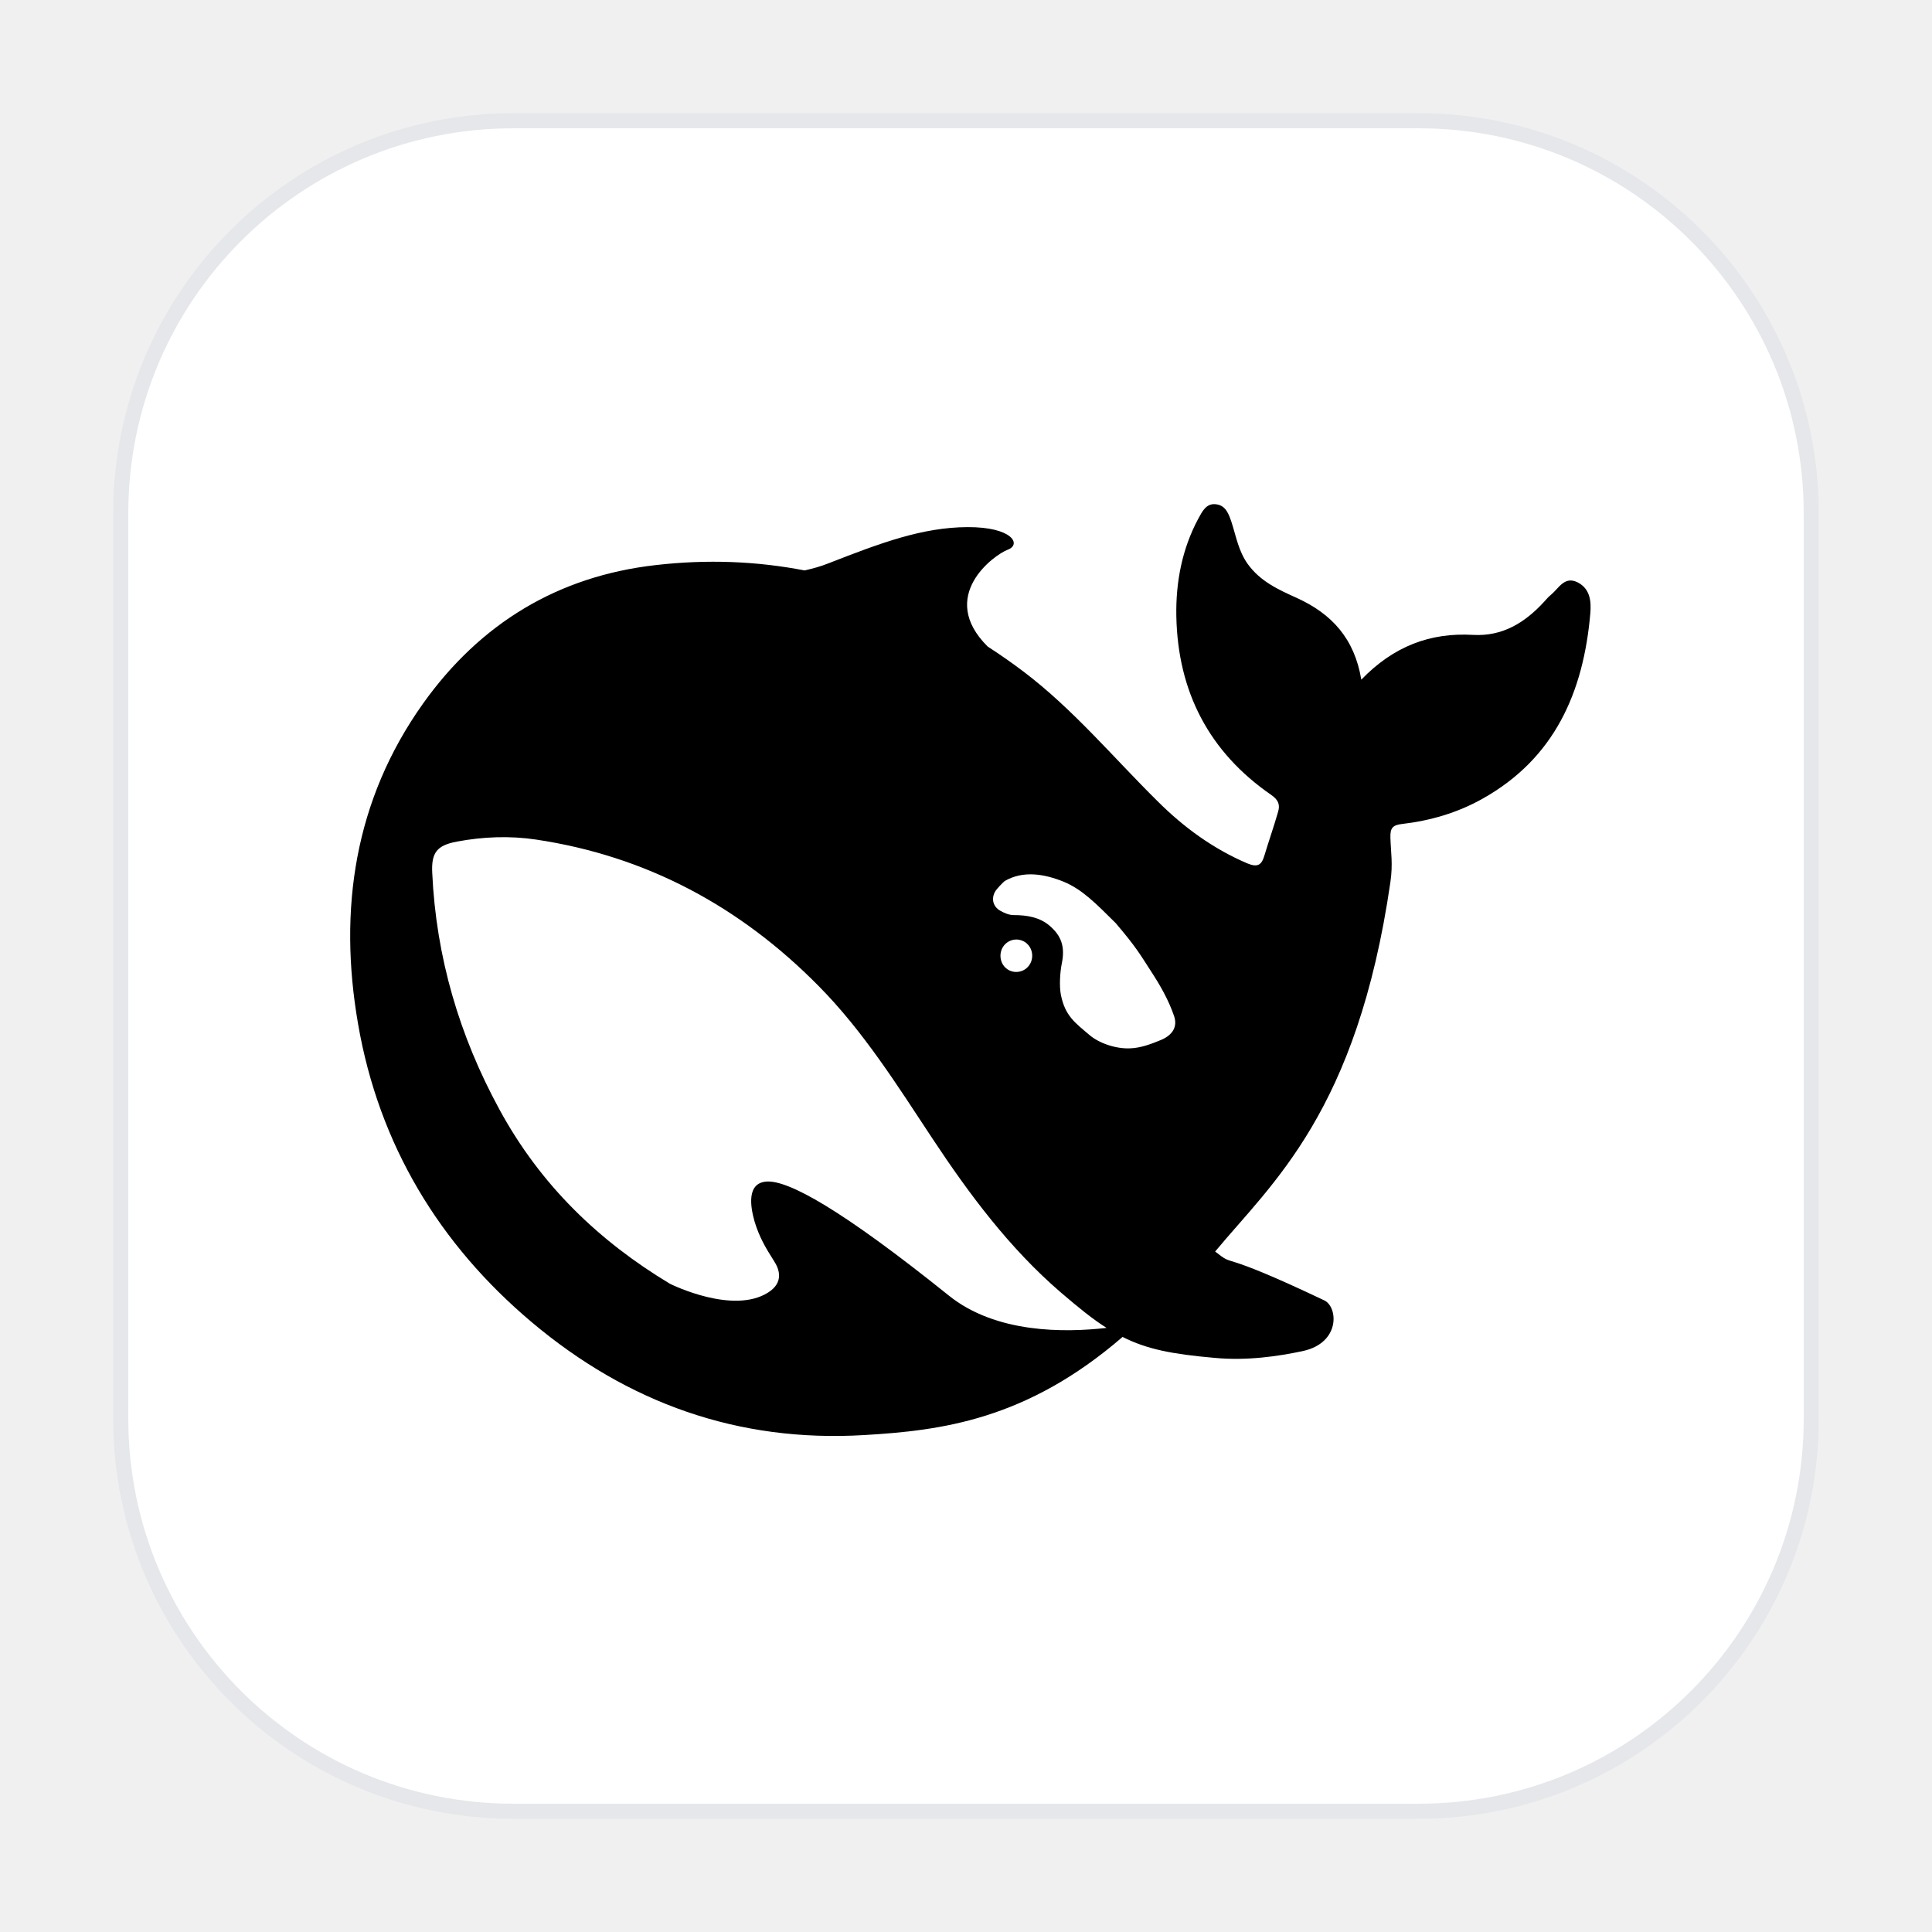
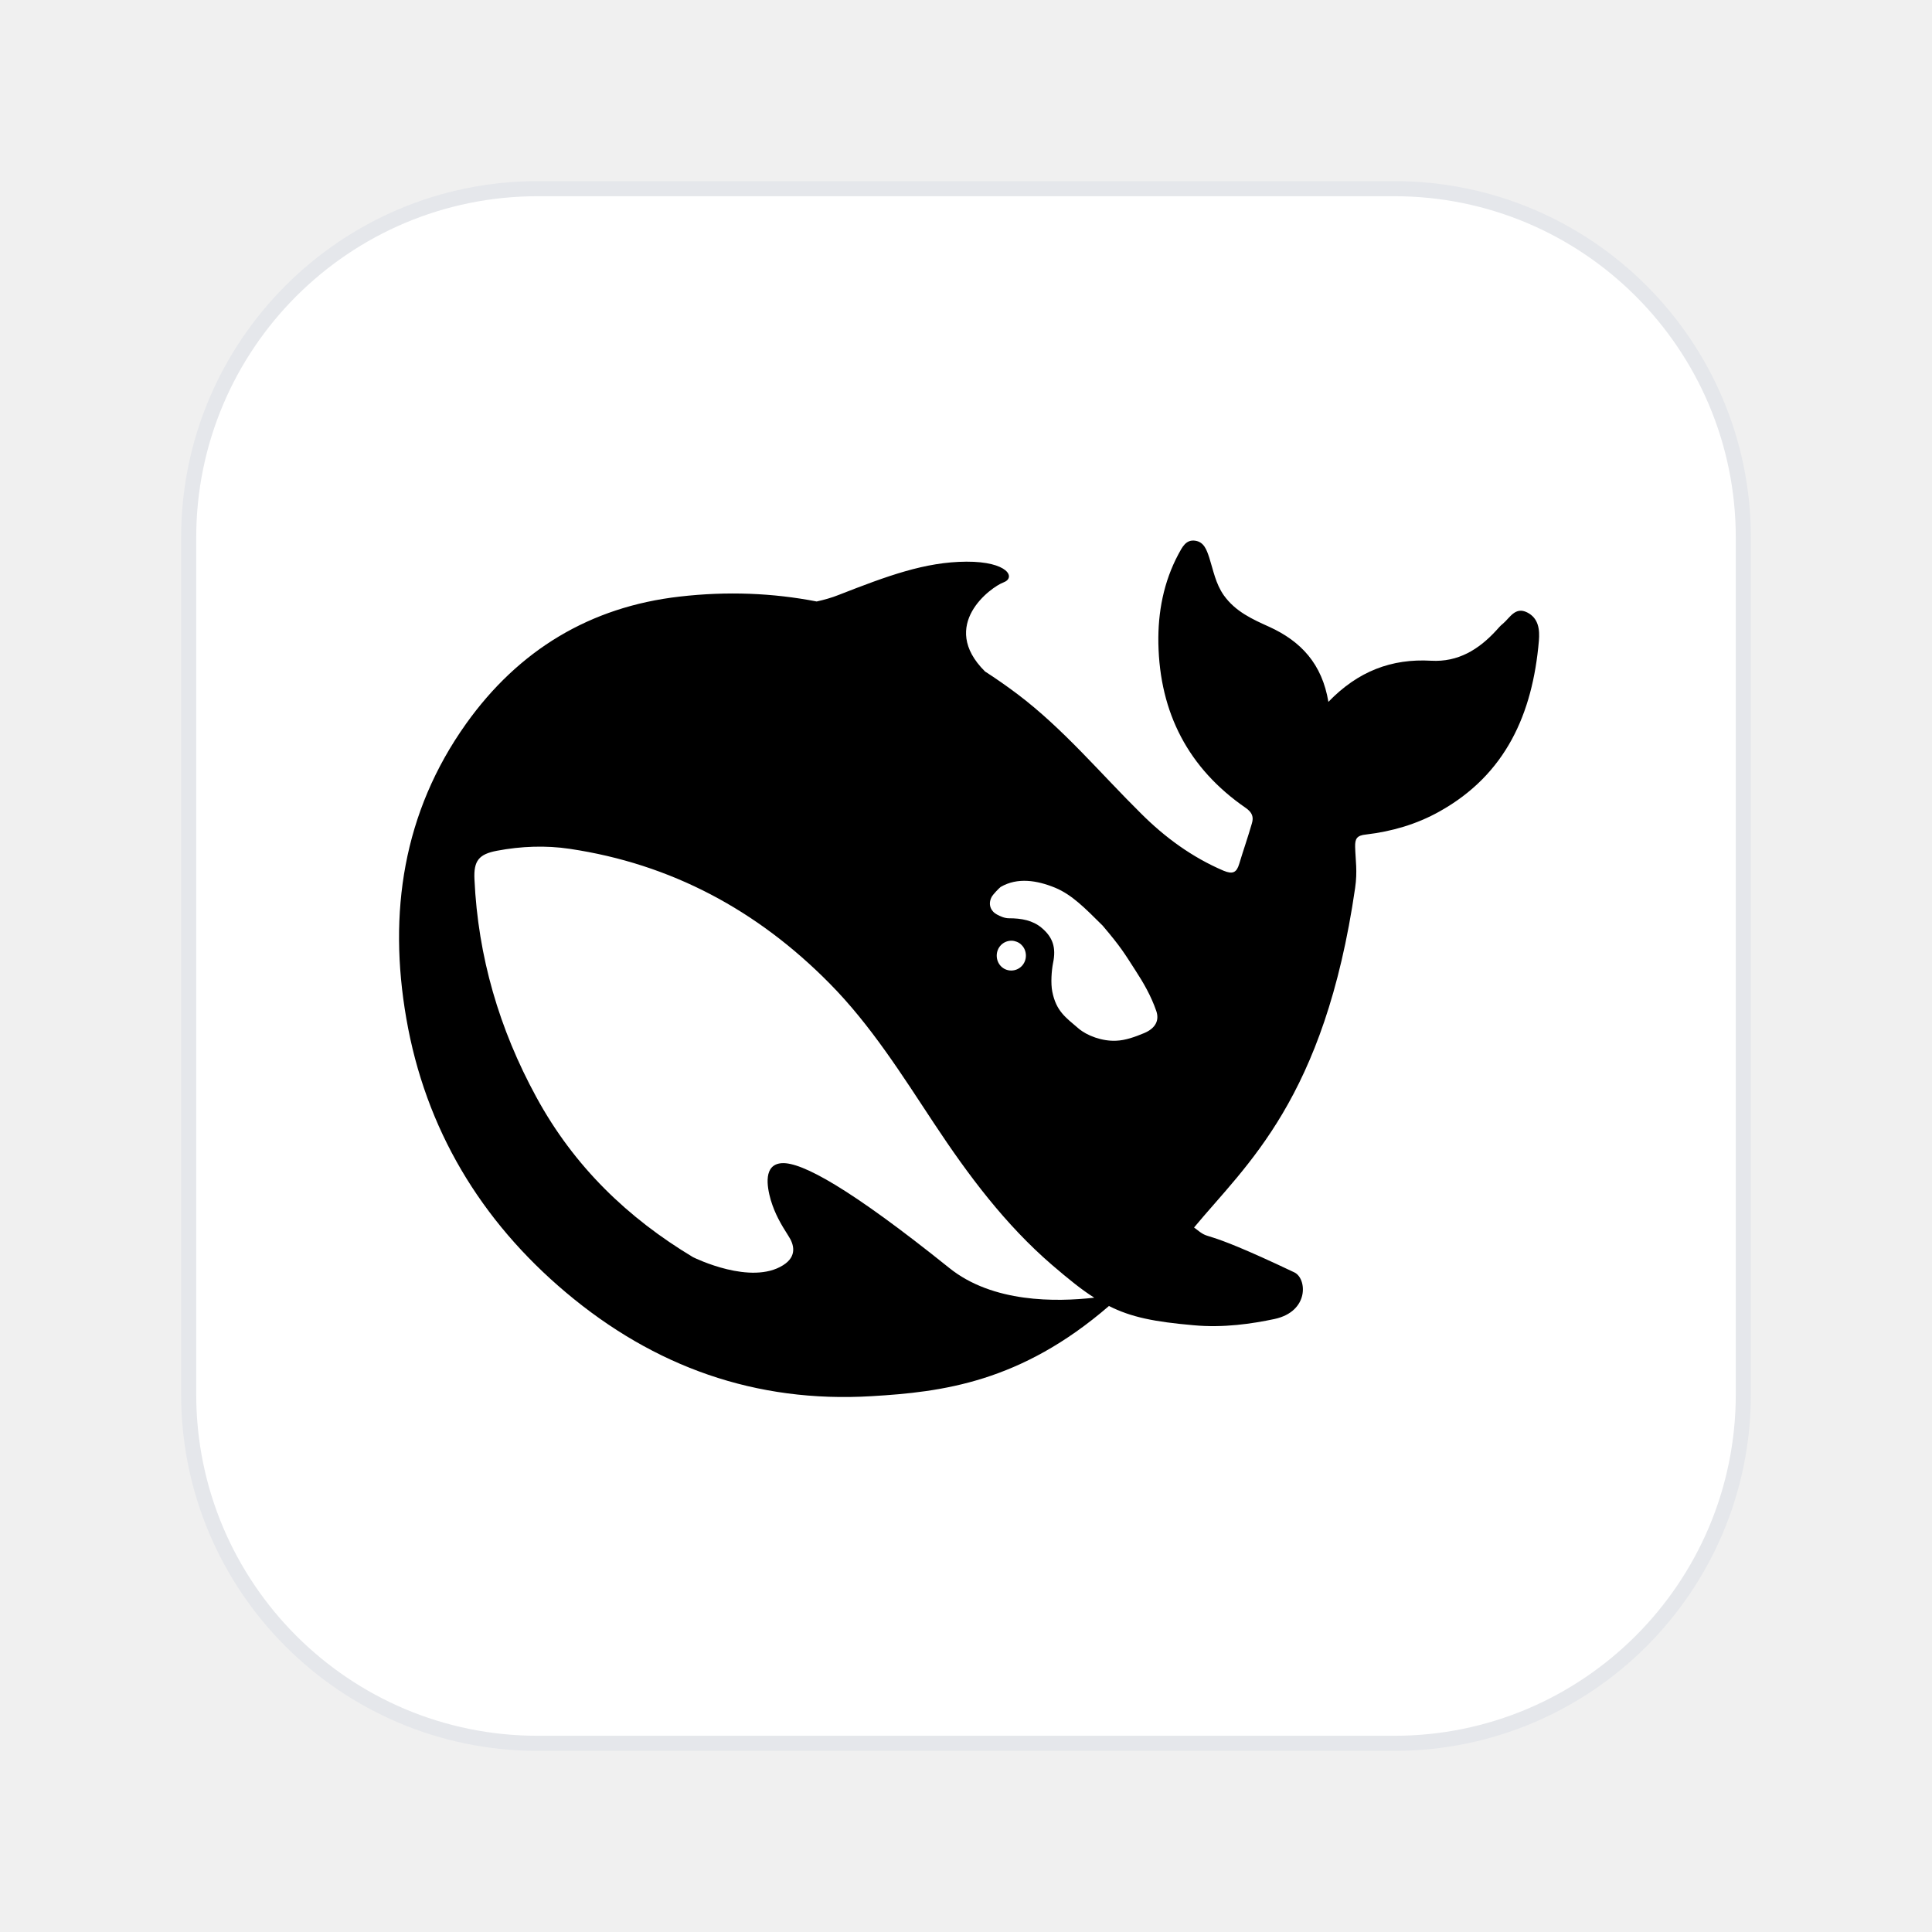
<svg xmlns="http://www.w3.org/2000/svg" viewBox="0 0 1024 1024" fill="none">
-   <rect x="64" y="64" width="896" height="896" rx="208" fill="#FFFFFF" stroke="#E5E7EB" stroke-width="8" />
-   <g transform="translate(172 172) scale(13.6)">
+   <rect x="100" y="100" width="824" height="824" rx="185" fill="#FFFFFF" stroke="#E5E7EB" stroke-width="8" />
+   <g transform="translate(199 199) scale(12.5)">
    <path d="M48.835 10.048C48.323 9.792 48.102 10.28 47.803 10.528C47.701 10.608 47.614 10.712 47.527 10.808C46.779 11.624 45.905 12.16 44.762 12.096C43.092 12 41.666 12.536 40.406 13.84C40.138 12.232 39.248 11.272 37.893 10.656C37.184 10.336 36.467 10.016 35.97 9.32C35.623 8.824 35.529 8.272 35.356 7.728C35.246 7.4 35.135 7.064 34.765 7.008C34.363 6.944 34.206 7.288 34.048 7.576C33.418 8.752 33.173 10.048 33.197 11.36C33.252 14.312 34.474 16.664 36.9 18.336C37.176 18.528 37.247 18.72 37.16 19C36.995 19.576 36.797 20.136 36.624 20.712C36.514 21.08 36.349 21.16 35.962 21C34.631 20.432 33.481 19.592 32.464 18.576C30.739 16.872 29.179 14.992 27.233 13.52C26.776 13.176 26.319 12.856 25.847 12.552C23.862 10.584 26.107 8.968 26.627 8.776C27.17 8.576 26.816 7.888 25.059 7.896C23.302 7.904 21.695 8.504 19.647 9.304C19.348 9.424 19.032 9.512 18.709 9.584C16.85 9.224 14.92 9.144 12.903 9.376C9.106 9.808 6.073 11.64 3.843 14.768C1.165 18.528 0.534 22.8 1.307 27.256C2.118 31.952 4.466 35.84 8.074 38.88C11.816 42.032 16.125 43.576 21.041 43.28C24.027 43.104 27.352 42.696 31.102 39.456C32.047 39.936 33.04 40.128 34.686 40.272C35.955 40.392 37.176 40.208 38.121 40.008C39.602 39.688 39.499 38.288 38.964 38.032C34.623 35.968 35.576 36.808 34.71 36.128C36.916 33.464 40.24 30.696 41.54 21.728C41.643 21.016 41.556 20.568 41.54 19.992C41.532 19.64 41.611 19.504 42.005 19.464C43.092 19.336 44.148 19.032 45.117 18.488C47.929 16.92 49.064 14.344 49.331 11.256C49.371 10.784 49.324 10.296 48.835 10.048ZM24.326 37.84C20.12 34.464 18.079 33.352 17.236 33.4C16.448 33.448 16.59 34.368 16.763 34.968C16.944 35.56 17.181 35.968 17.512 36.488C17.74 36.832 17.898 37.344 17.283 37.728C15.928 38.584 13.573 37.44 13.462 37.384C10.721 35.736 8.428 33.56 6.813 30.584C5.253 27.72 4.348 24.648 4.198 21.368C4.158 20.576 4.387 20.296 5.159 20.152C6.175 19.96 7.223 19.92 8.239 20.072C12.533 20.712 16.189 22.672 19.253 25.776C21.002 27.544 22.325 29.656 23.689 31.72C25.138 33.912 26.698 36 28.683 37.712C29.384 38.312 29.943 38.768 30.479 39.104C28.864 39.288 26.17 39.328 24.326 37.84ZM26.343 24.6C26.343 24.248 26.619 23.968 26.966 23.968C27.044 23.968 27.115 23.984 27.178 24.008C27.265 24.04 27.344 24.088 27.407 24.16C27.517 24.272 27.58 24.432 27.58 24.6C27.58 24.952 27.304 25.232 26.957 25.232C26.611 25.232 26.343 24.952 26.343 24.6ZM32.606 27.88C32.205 28.048 31.803 28.192 31.416 28.208C30.818 28.24 30.164 27.992 29.81 27.688C29.258 27.216 28.864 26.952 28.699 26.128C28.628 25.776 28.668 25.232 28.73 24.92C28.872 24.248 28.714 23.816 28.25 23.424C27.872 23.104 27.391 23.016 26.863 23.016C26.666 23.016 26.485 22.928 26.351 22.856C26.13 22.744 25.949 22.464 26.123 22.12C26.178 22.008 26.446 21.736 26.509 21.688C27.226 21.272 28.053 21.408 28.817 21.72C29.526 22.016 30.061 22.56 30.834 23.328C31.622 24.256 31.763 24.512 32.212 25.208C32.567 25.752 32.89 26.312 33.11 26.952C33.245 27.352 33.071 27.68 32.606 27.88Z" fill="#000000" />
  </g>
</svg>
